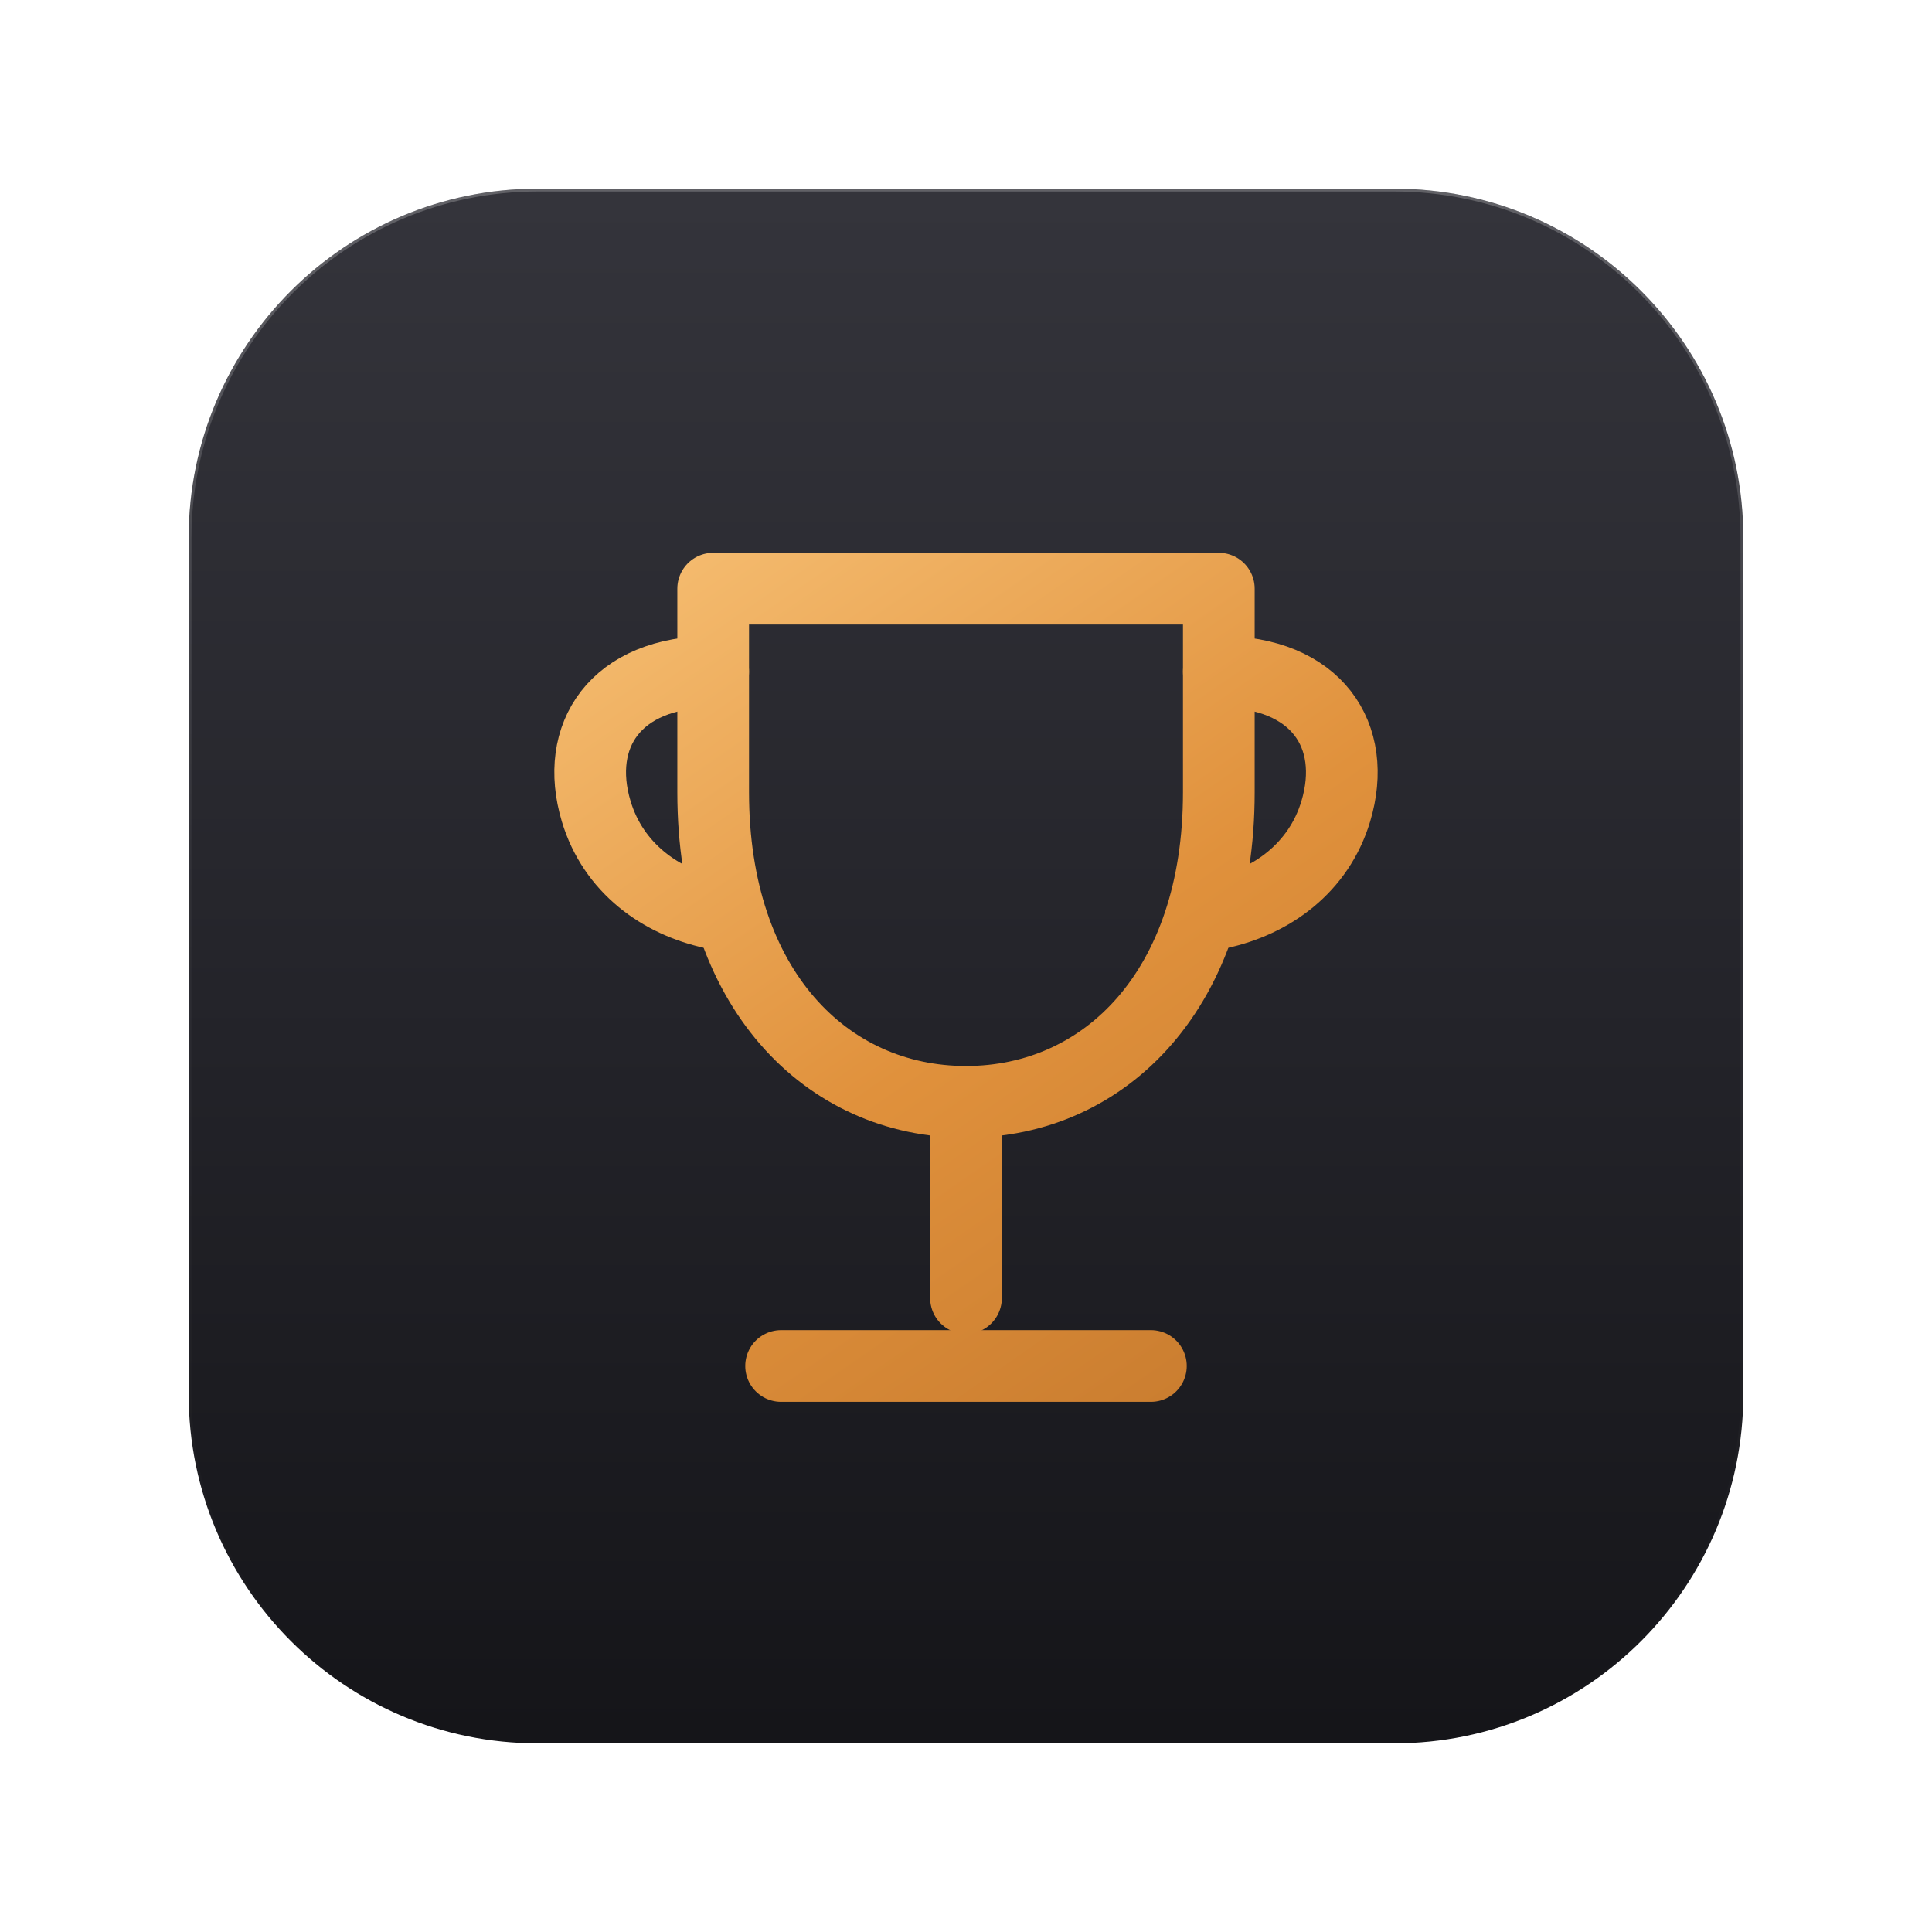
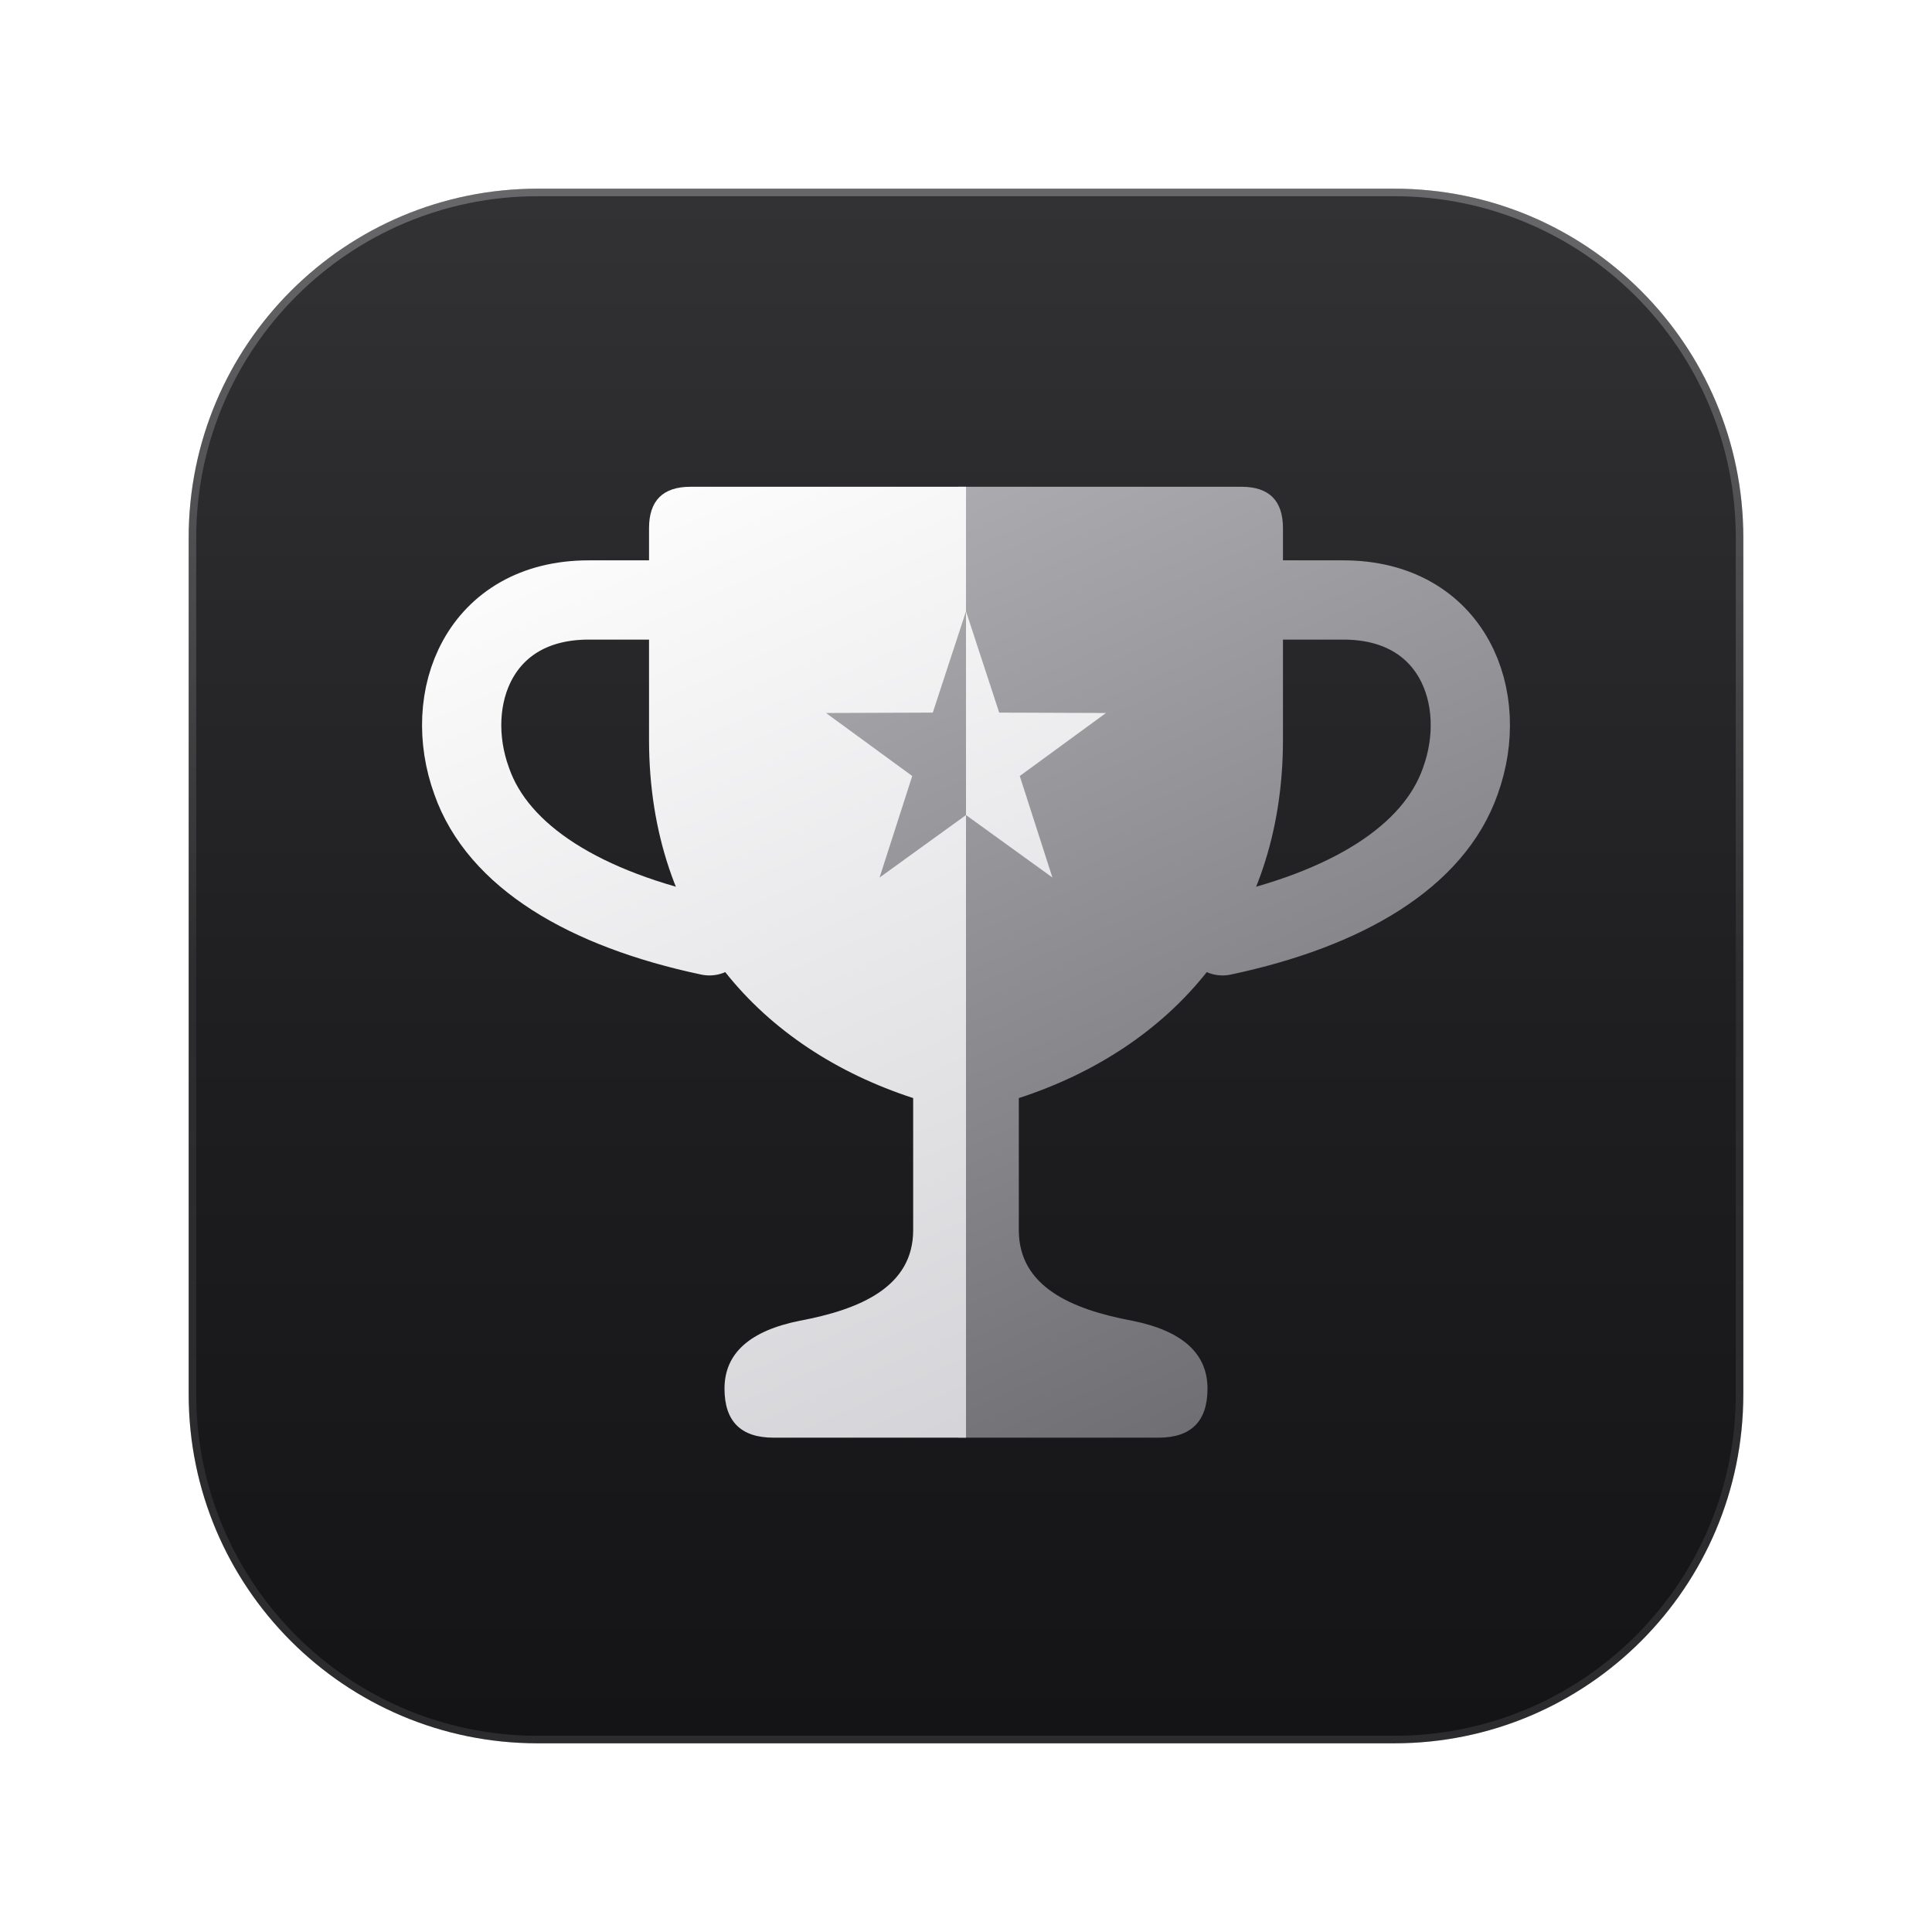
<svg xmlns="http://www.w3.org/2000/svg" viewBox="0 0 1024 1024" width="1024" height="1024">
  <defs>
    <linearGradient id="tile" x1="0" y1="0" x2="0" y2="1">
-       <stop offset="0" stop-color="#34343B" />
-       <stop offset="0.55" stop-color="#232329" />
-       <stop offset="1" stop-color="#151519" />
+       <stop offset="0" stop-color="#323235" />
+       <stop offset="0.55" stop-color="#1E1E20" />
+       <stop offset="1" stop-color="#141416" />
    </linearGradient>
    <linearGradient id="rim" x1="0" y1="0" x2="0" y2="1">
-       <stop offset="0" stop-color="#FFFFFF" stop-opacity="0.22" />
-       <stop offset="0.45" stop-color="#FFFFFF" stop-opacity="0.04" />
-       <stop offset="1" stop-color="#FFFFFF" stop-opacity="0" />
+       <stop offset="0" stop-color="#FFFFFF" stop-opacity="0.26" />
+       <stop offset="0.5" stop-color="#FFFFFF" stop-opacity="0.06" />
+       <stop offset="1" stop-color="#FFFFFF" stop-opacity="0.1" />
    </linearGradient>
-     <linearGradient id="metal" gradientUnits="userSpaceOnUse" x1="340" y1="280" x2="700" y2="800">
-       <stop offset="0" stop-color="#F6BE72" />
-       <stop offset="0.5" stop-color="#E0913C" />
-       <stop offset="1" stop-color="#C2762B" />
+     <linearGradient id="light" gradientUnits="userSpaceOnUse" x1="280" y1="250" x2="512" y2="770">
+       <stop offset="0" stop-color="#FFFFFF" />
+       <stop offset="1" stop-color="#D4D4D8" />
+     </linearGradient>
+     <linearGradient id="dark" gradientUnits="userSpaceOnUse" x1="512" y1="250" x2="744" y2="770">
+       <stop offset="0" stop-color="#ABABB0" />
+       <stop offset="1" stop-color="#68686D" />
    </linearGradient>
  </defs>
  <rect x="100" y="100" width="824" height="824" rx="185" fill="url(#tile)" />
-   <rect x="100.75" y="100.75" width="822.5" height="822.5" rx="184.25" fill="none" stroke="url(#rim)" stroke-width="1.5" />
-   <g fill="none" stroke="url(#metal)" stroke-width="38" stroke-linecap="round" stroke-linejoin="round">
-     <path d="M378 312h268v108c0 104-60 164-134 164s-134-60-134-164z" />
-     <path d="M378 356c-52 0-74 34-62 74 9 30 34 48 62 54" />
-     <path d="M646 356c52 0 74 34 62 74-9 30-34 48-62 54" />
-     <path d="M512 584v104" />
-     <path d="M414 724h196" />
-   </g>
+   <rect x="102" y="102" width="820" height="820" rx="183" fill="none" stroke="url(#rim)" stroke-width="4" />
+   <path d="M344 318H312C254 318 234 370 250 414C264 454 310 482 376 496" fill="none" stroke="url(#light)" stroke-width="42" stroke-linecap="round" />
+   <path d="M680 318H712C770 318 790 370 774 414C760 454 714 482 648 496" fill="none" stroke="url(#dark)" stroke-width="42" stroke-linecap="round" />
+   <path d="M508 258H658Q680 258 680 280V392C680 492 620 556 540 582V652C540 682 568 694 600 700Q640 708 640 736Q640 762 614 762H508Z" fill="url(#dark)" />
+   <path d="M512 258H366Q344 258 344 280V392C344 492 404 556 484 582V652C484 682 456 694 424 700Q384 708 384 736Q384 762 410 762H512Z" fill="url(#light)" />
+   <path d="M512 324.0L494.4 377.7L437.8 377.9L483.5 411.3L466.2 465.1L512 432.0Z" fill="url(#dark)" />
+   <path d="M512 324.0L529.6 377.7L586.2 377.9L540.5 411.3L557.8 465.1L512 432.0Z" fill="url(#light)" />
</svg>
